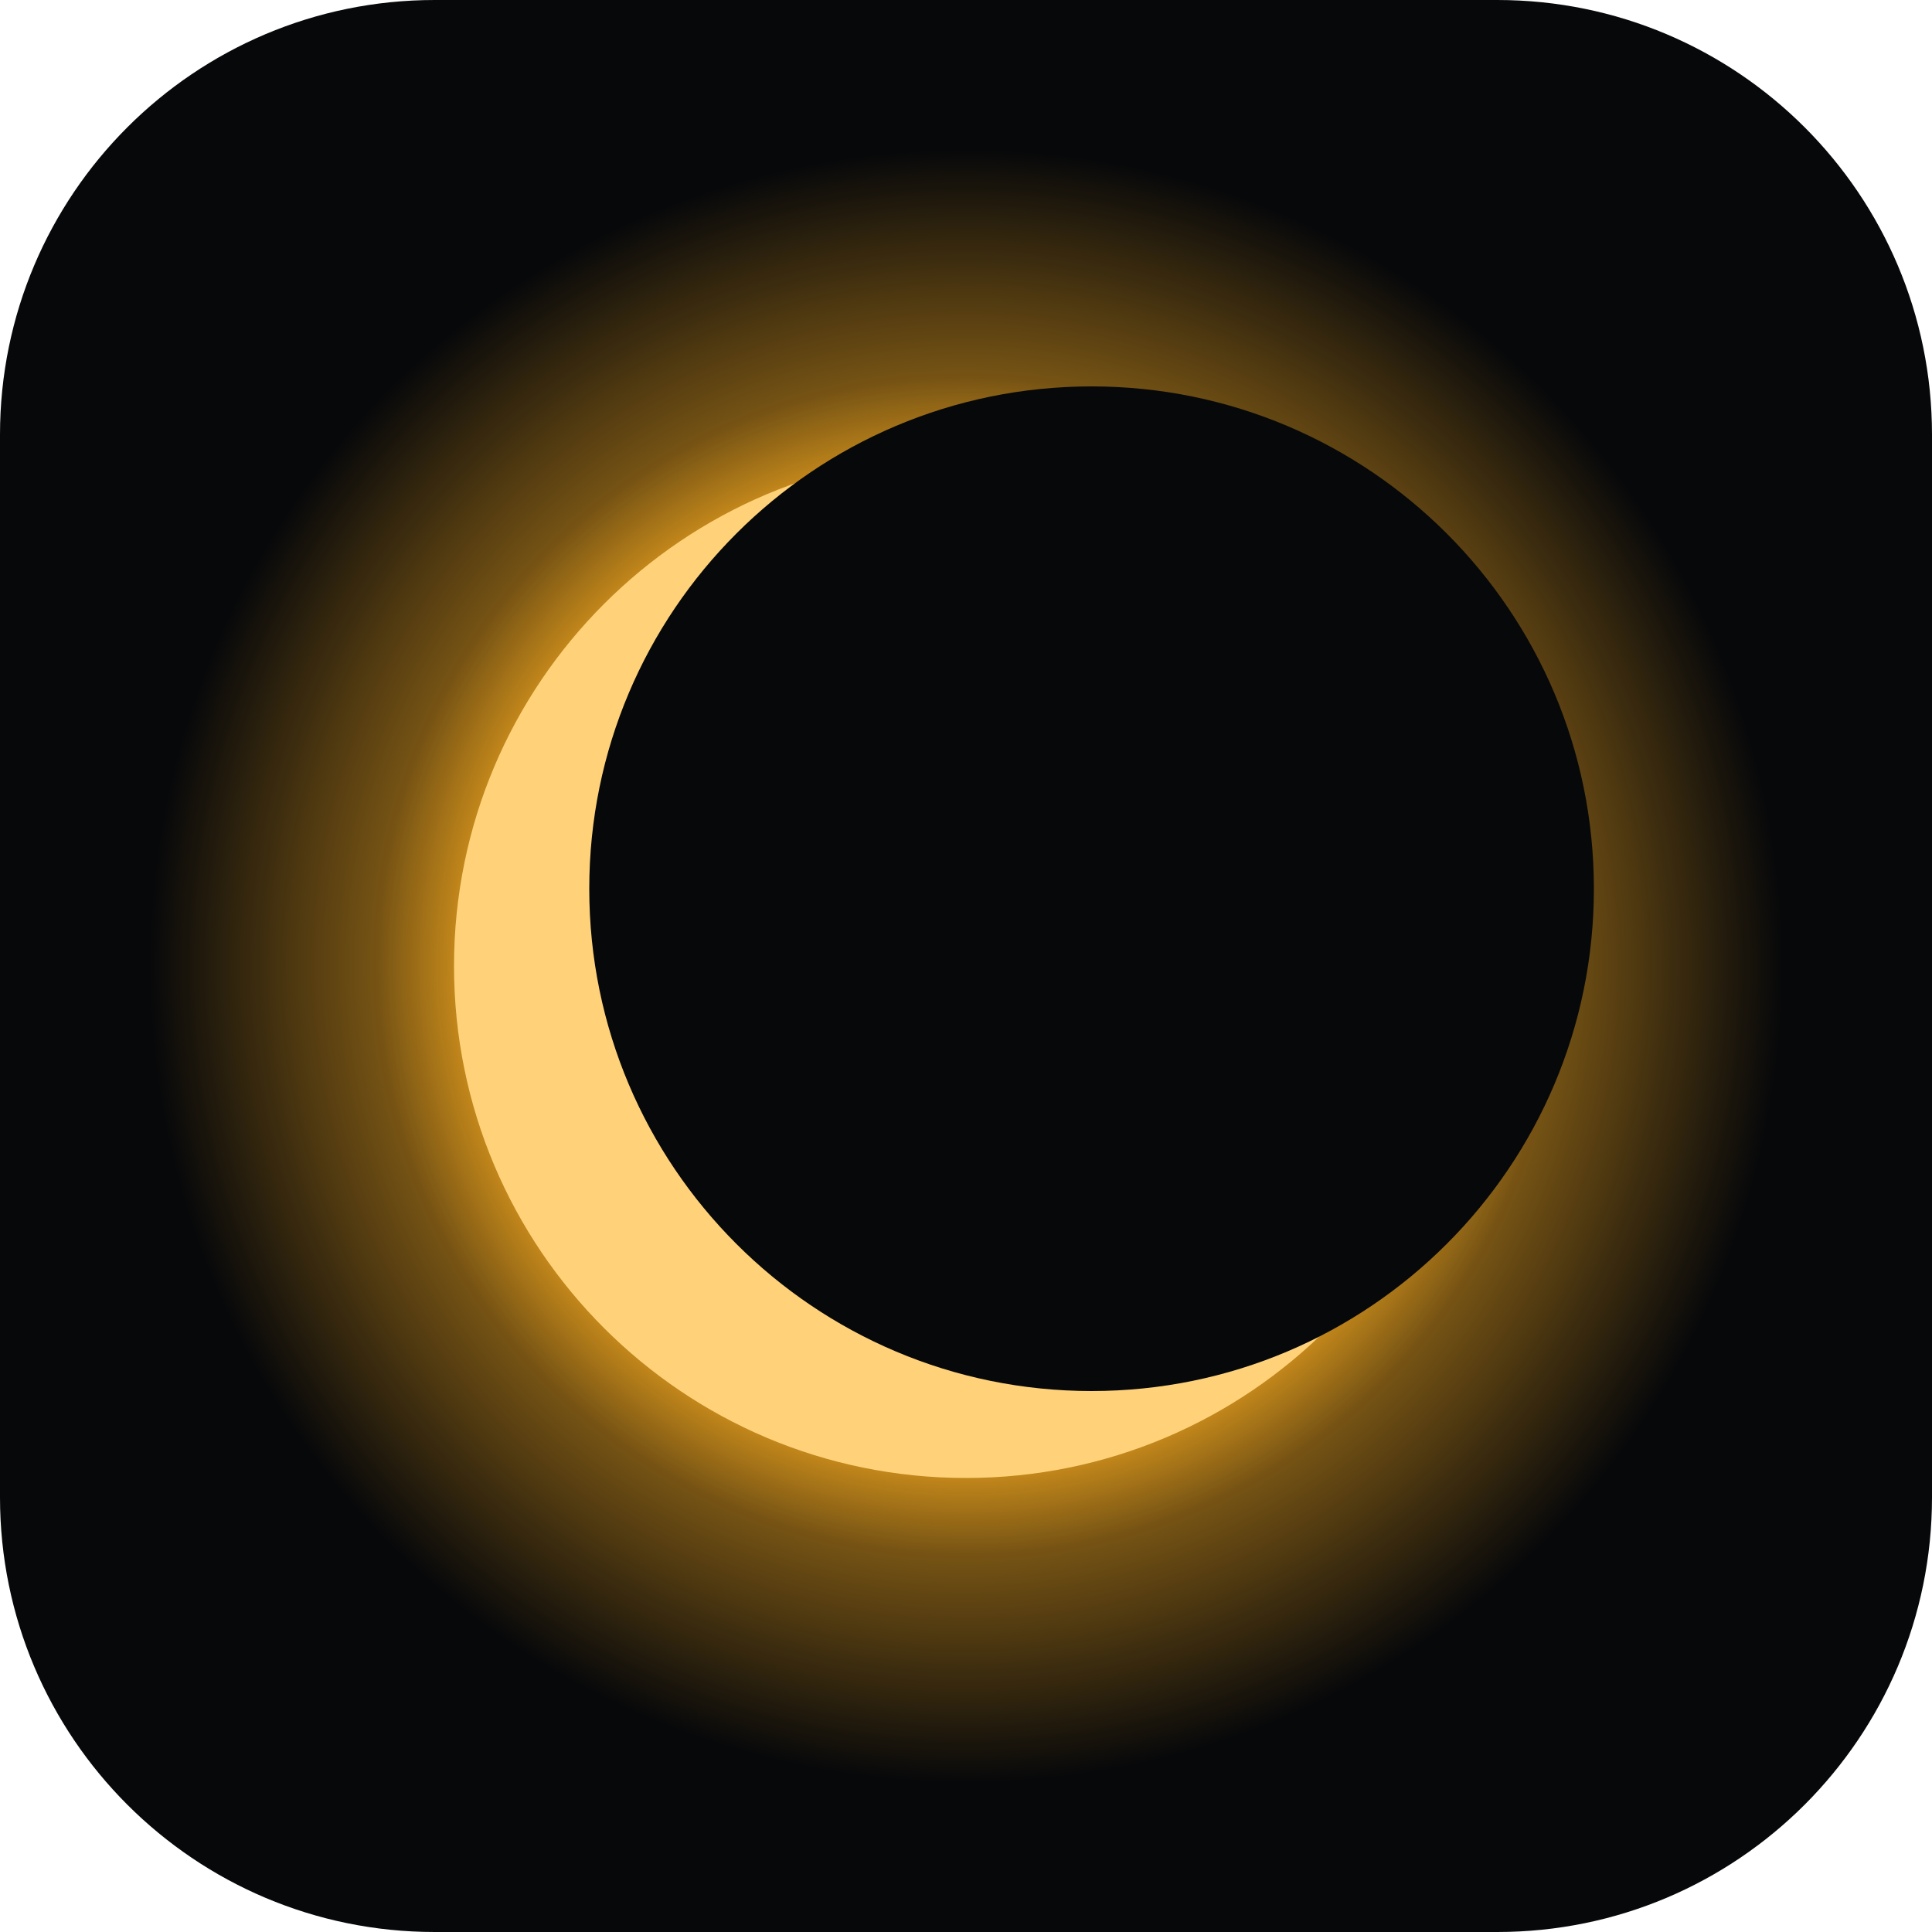
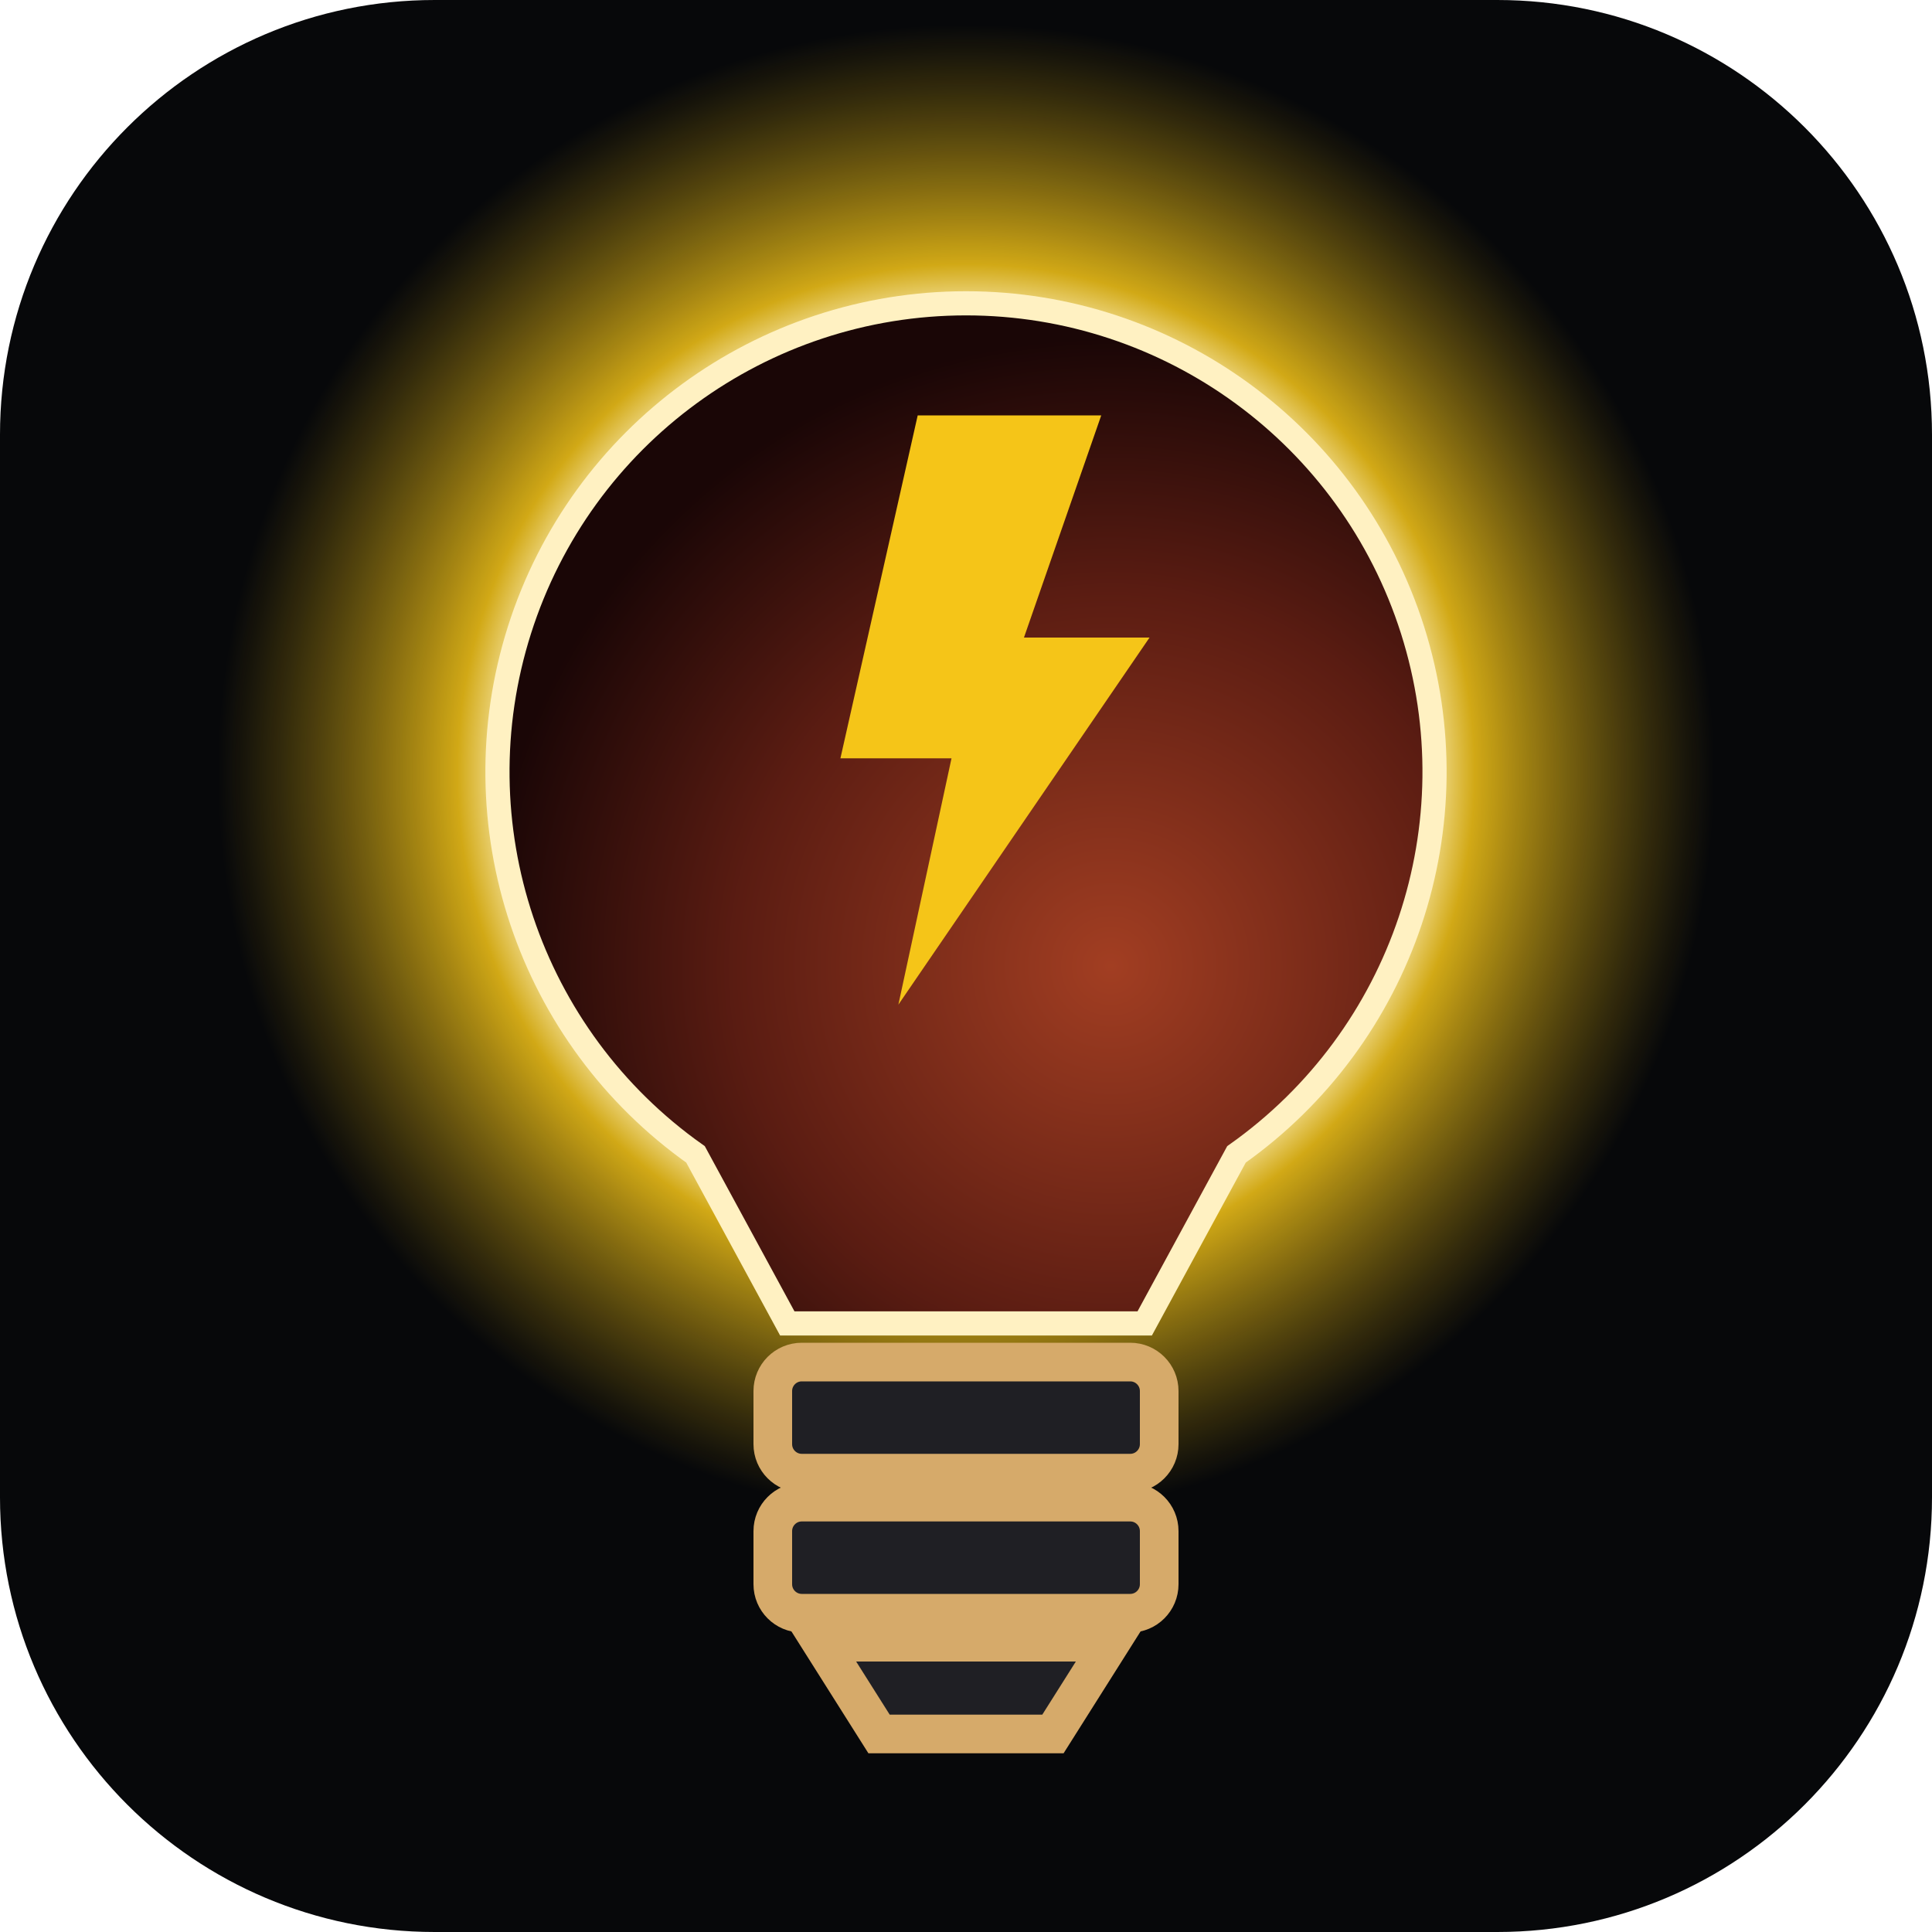
<svg xmlns="http://www.w3.org/2000/svg" viewBox="0 0 40 40" role="img" aria-label="Black-In Logo">
  <defs>
-     <radialGradient id="corona" cx="50%" cy="50%" r="50%">
-       <stop offset="55%" stop-color="#ffb020" stop-opacity="1" />
-       <stop offset="72%" stop-color="#ffb020" stop-opacity=".45" />
-       <stop offset="100%" stop-color="#ffb020" stop-opacity="0" />
+     <radialGradient id="schein" cx="20" cy="16" r="15.5" gradientUnits="userSpaceOnUse">
+       <stop offset="0.6" stop-color="#fff6d2" />
+       <stop offset="0.68" stop-color="#f5c518" stop-opacity=".85" />
+       <stop offset="1" stop-color="#b8920e" stop-opacity="0" />
+     </radialGradient>
+     <radialGradient id="glas" cx="23" cy="20" r="13" gradientUnits="userSpaceOnUse">
+       <stop offset="0" stop-color="#a23e22" />
+       <stop offset=".6" stop-color="#5a1c12" />
+       <stop offset="1" stop-color="#1a0606" />
    </radialGradient>
  </defs>
  <rect width="40" height="40" rx="9" fill="#07080a" />
-   <circle cx="20" cy="20" r="17" fill="url(#corona)" />
-   <circle cx="20" cy="20" r="10.6" fill="#ffd27a" />
-   <circle cx="22.6" cy="18.4" r="10.4" fill="#07080a" />
+   <circle cx="20" cy="16" r="15.5" fill="url(#schein)" />
+   <path d="M14.4 23.9 A9.7 9.7 0 1 1 25.6 23.9 L23.7 27.4 L16.3 27.4 Z" fill="url(#glas)" stroke="#fff1c2" stroke-width=".5" />
+   <path d="M19 8.6 L22.8 8.6 L21.2 13.2 L23.8 13.2 L18.6 20.8 L19.7 15.7 L17.4 15.7 Z" fill="#f5c518" />
+   <g fill="#1f1f24" stroke="#d6aa6a" stroke-width=".8">
+     <rect x="16" y="28.2" width="8" height="2.3" rx=".6" />
+     <rect x="16" y="31.1" width="8" height="2.3" rx=".6" />
+     <path d="M17 34 L23 34 L21.8 35.9 L18.2 35.9 Z" />
+   </g>
</svg>
